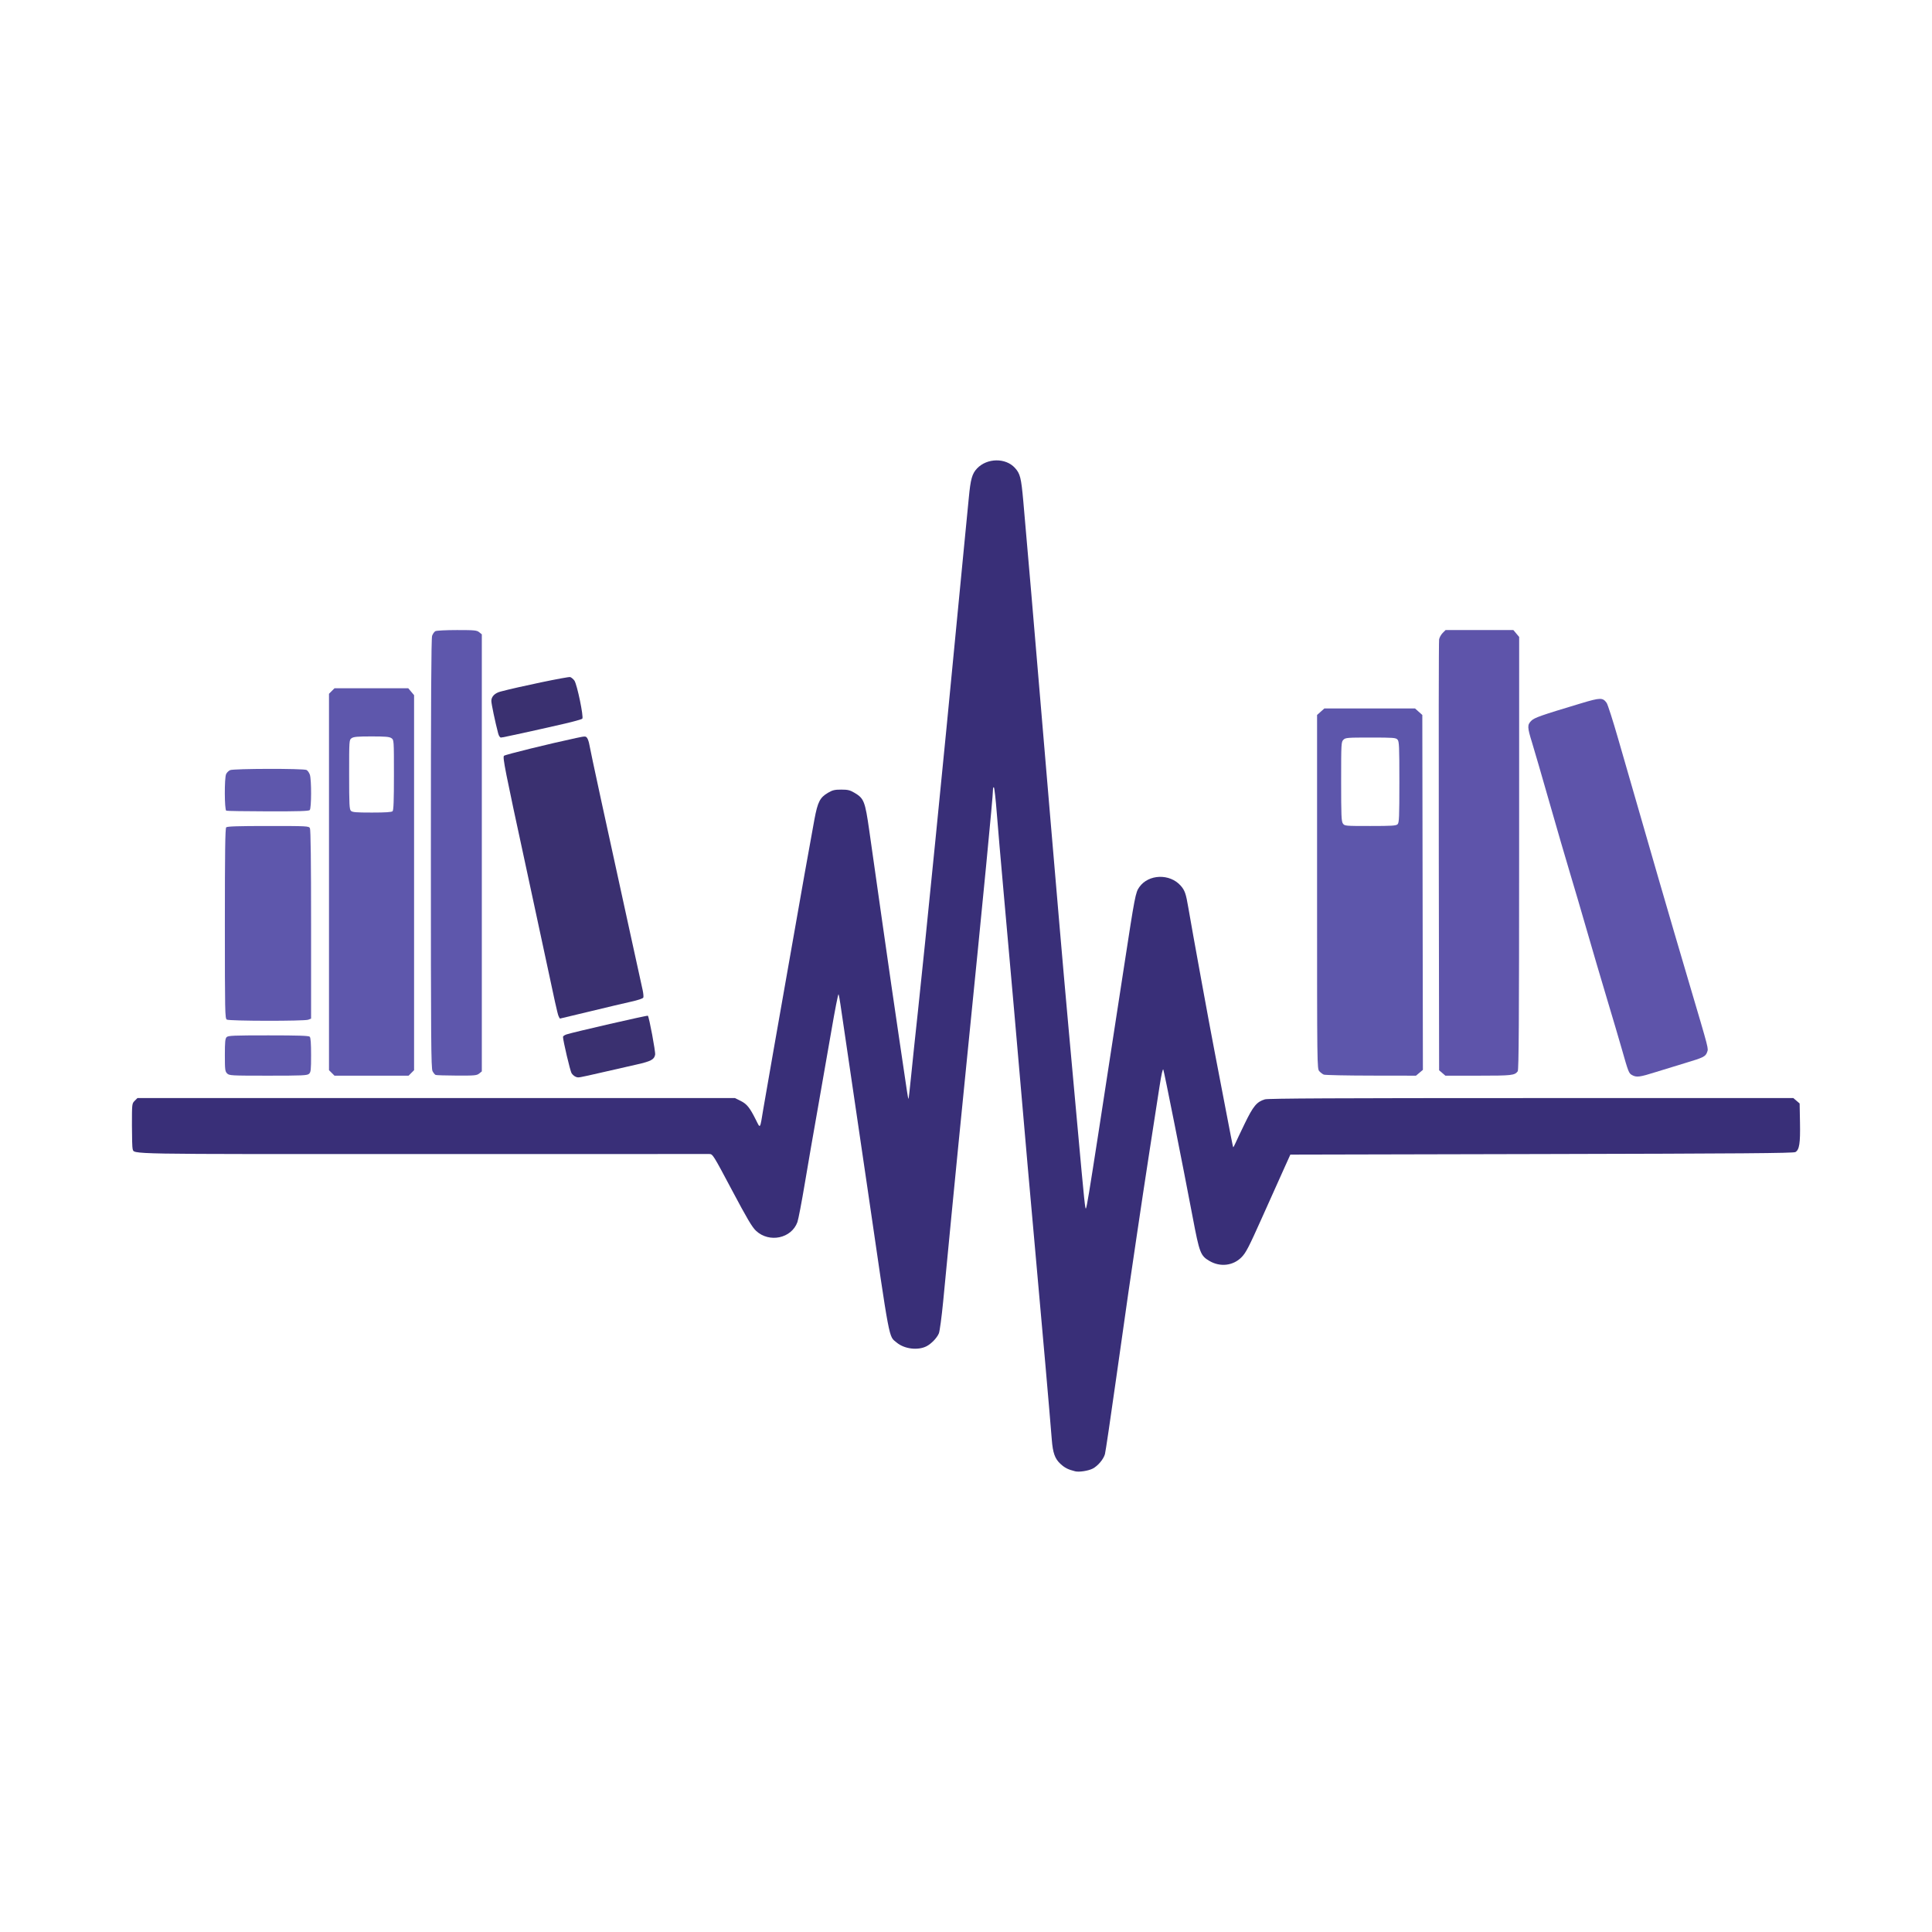
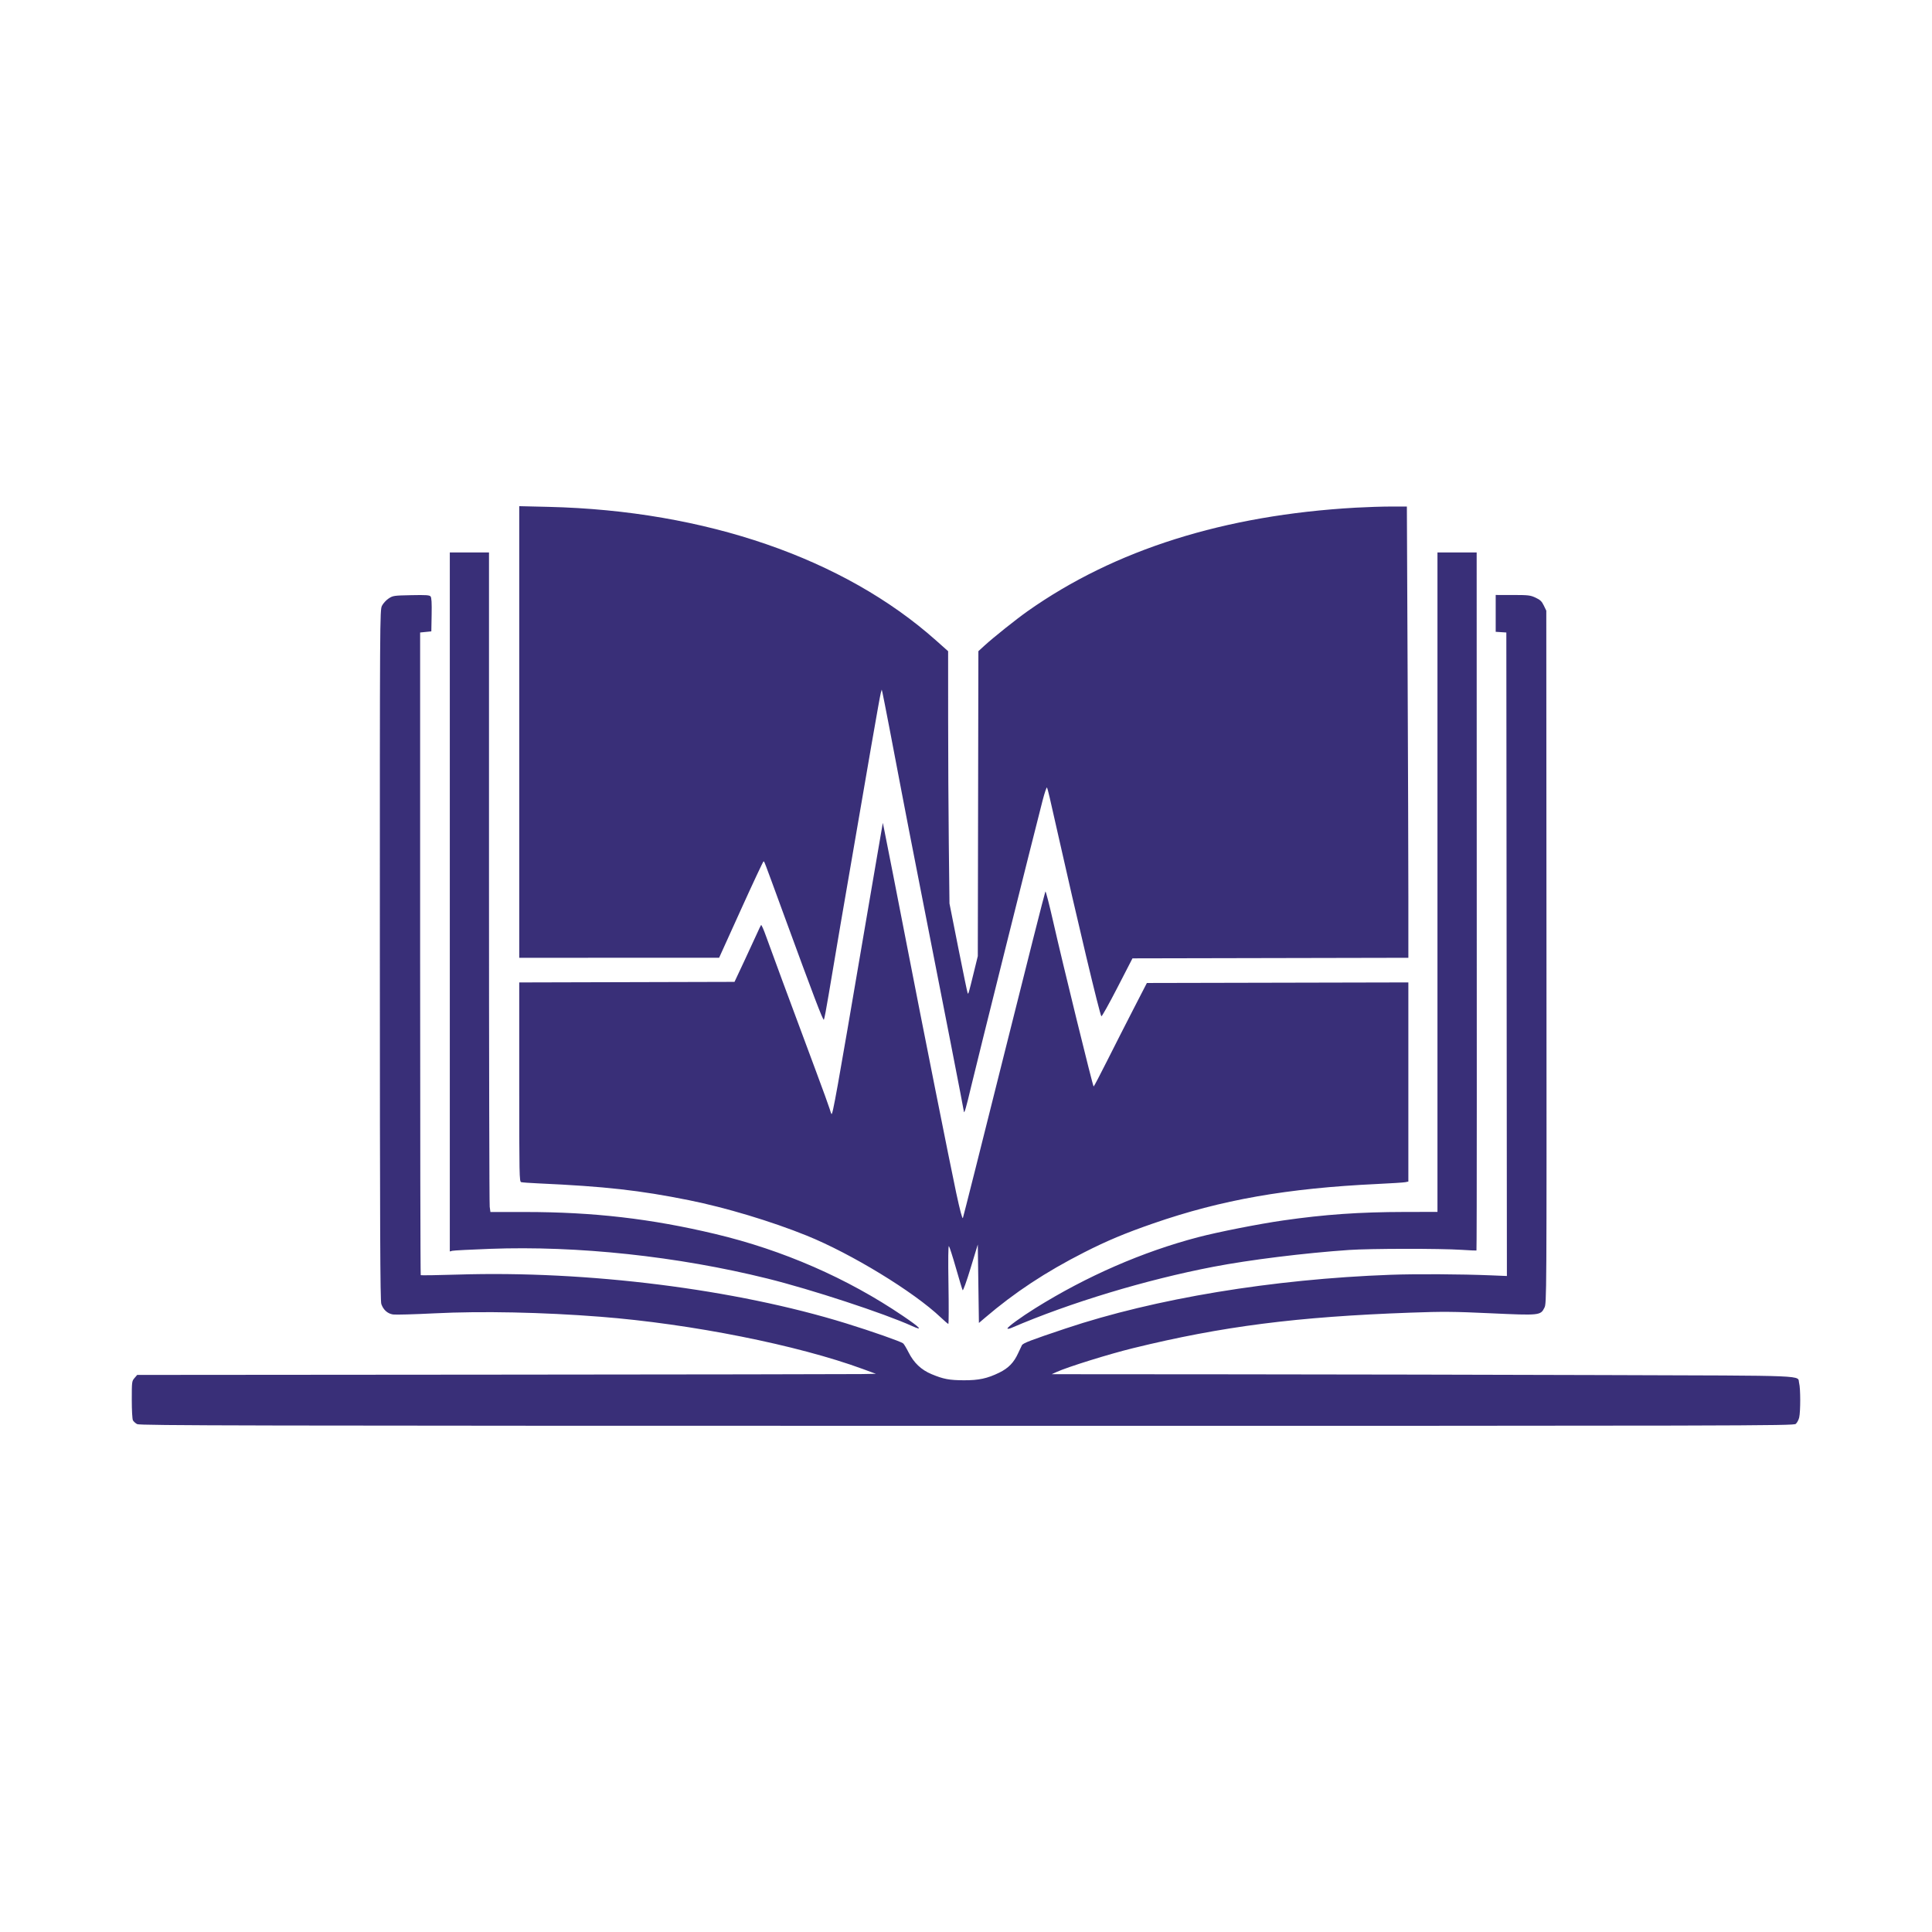
- <svg xmlns="http://www.w3.org/2000/svg" version="1.1" id="svg1" width="1024" height="1024" viewBox="0 0 1024 1024">
+ <svg xmlns="http://www.w3.org/2000/svg" version="1.1" id="svg1" width="1024" height="1024" viewBox="0 0 1024 1024" xml:space="preserve">
  <defs id="defs1" />
  <g id="g1">
-     <g id="g24" transform="matrix(0.593431,0,0,0.593431,-142.8198,-59.61147)">
-       <path style="fill:#5e54aa;fill-opacity:1" d="m 1528.812,1058.773 -2.806,-2.413 -0.285,-190.837 c -0.157,-104.96 -0.034,-192.249 0.274,-193.975 0.308,-1.726 1.735,-4.313 3.172,-5.75 l 2.612,-2.612 h 30.275 30.275 l 2.589,3.077 2.589,3.077 -0.032,193.173 c -0.025,150.274 -0.302,193.526 -1.25,194.76 -2.812,3.662 -5.067,3.913 -35.097,3.913 h -29.51 z" id="path18" />
-       <path id="path17" style="fill:#5d56ab;fill-opacity:1" d="m 1423.537,733.187 -3.266,2.918 -3.266,2.918 v 157.976 c 0,156.569 0.018,157.996 2,160.199 1.1,1.223 2.9,2.593 4,3.043 1.1,0.45 20.078,0.848 42.174,0.883 l 40.172,0.062 3.086,-2.598 3.086,-2.596 -0.258,-158.486 -0.26,-158.484 -3.266,-2.918 -3.266,-2.918 h -40.469 z m 41.315,26 c 20.378,0 22.491,0.161 24,1.828 1.476,1.631 1.654,5.742 1.654,37.93 0,31.485 -0.202,36.3 -1.572,37.67 -1.337,1.337 -4.984,1.572 -24.443,1.572 -22.502,0 -22.896,-0.036 -24.428,-2.223 -1.337,-1.91 -1.557,-7.19 -1.557,-37.5 0,-33.944 0.076,-35.353 2,-37.277 1.881,-1.881 3.334,-2 24.346,-2 z" />
-       <path style="fill:#5e57ac;fill-opacity:1" d="m 629.735,1060.517 c -0.699,-0.281 -1.937,-1.798 -2.75,-3.371 -1.29,-2.495 -1.479,-27.293 -1.479,-194.26 0,-137.165 0.313,-192.299 1.105,-194.571 0.608,-1.744 1.928,-3.611 2.934,-4.149 1.006,-0.538 9.684,-0.979 19.284,-0.979 15.696,0 17.693,0.193 19.816,1.912 l 2.361,1.912 v 195.177 195.177 l -2.361,1.912 c -2.134,1.728 -4.053,1.904 -20,1.833 -9.702,-0.043 -18.211,-0.309 -18.91,-0.59 z" id="path15" />
-       <path id="path14" style="fill:#5e57ac;fill-opacity:1" d="m 539.414,715.187 -2.453,2.455 -2.455,2.453 v 168.092 168.09 l 2.455,2.455 2.453,2.455 h 33.092 33.09 l 2.455,-2.455 2.455,-2.455 V 888.808 721.34 l -2.59,-3.076 -2.588,-3.076 h -32.957 z m 33.092,43 c 12.46,0 15.997,0.31 17.777,1.557 2.217,1.552 2.223,1.647 2.223,32.799 0,22.967 -0.317,31.561 -1.199,32.443 -0.84,0.84 -6.363,1.201 -18.43,1.201 -14.329,0 -17.494,-0.265 -18.801,-1.572 -1.361,-1.361 -1.57,-5.711 -1.57,-32.443 0,-30.768 0.008,-30.876 2.223,-32.428 1.78,-1.247 5.317,-1.557 17.777,-1.557 z" />
-       <g id="g23" transform="translate(0,-502.9613)">
-         <path style="fill:#5e57ac;fill-opacity:1" d="m 442.756,1327.486 c -1.638,-0.661 -1.76,-29.124 -0.14,-32.68 0.611,-1.34 2.207,-2.936 3.547,-3.547 3.131,-1.427 65.658,-1.547 68.303,-0.131 1.006,0.538 2.326,2.405 2.934,4.149 1.541,4.42 1.464,30.113 -0.095,31.672 -0.892,0.892 -10.454,1.18 -37.25,1.121 -19.828,-0.043 -36.612,-0.306 -37.3,-0.583 z" id="path21" />
-         <path style="fill:#5e57ac;fill-opacity:1" d="m 443.256,1514.068 c -1.645,-0.958 -1.75,-6.11 -1.75,-85.77 0,-64.584 0.286,-85.036 1.2,-85.95 0.889,-0.889 10.592,-1.2 37.465,-1.2 34.831,0 36.306,0.076 37.3,1.934 0.69,1.289 1.035,29.971 1.035,86.025 v 84.091 l -2.565,0.975 c -3.509,1.334 -70.38,1.238 -72.685,-0.105 z" id="path19" />
-         <path style="fill:#5e57ac;fill-opacity:1" d="m 443.506,1562.148 c -1.815,-1.815 -2,-3.333 -2,-16.429 0,-11.784 0.288,-14.717 1.571,-16 1.37,-1.37 6.153,-1.571 37.3,-1.571 26.456,0 36.04,0.311 36.929,1.2 0.828,0.828 1.2,5.899 1.2,16.345 0,13.402 -0.21,15.335 -1.829,16.8 -1.628,1.473 -5.641,1.655 -36.5,1.655 -33.338,0 -34.748,-0.077 -36.671,-2 z" id="path12" />
-       </g>
-       <path style="fill:#5e54aa;fill-opacity:1" d="m 1698.34,1060.659 c -2.904,-1.577 -3.282,-2.545 -9.364,-23.972 -2.03,-7.15 -7.881,-26.95 -13.003,-44 -5.122,-17.05 -13.198,-44.5 -17.948,-61 -4.749,-16.5 -11.495,-39.45 -14.99,-51 -3.495,-11.55 -11.813,-40.125 -18.485,-63.5 -6.672,-23.375 -13.687,-47.513 -15.588,-53.64 -4.204,-13.548 -4.281,-15.69 -0.687,-19.284 2.844,-2.844 8.295,-4.759 44.556,-15.655 17.204,-5.169 19.323,-5.209 22.771,-0.422 0.991,1.375 5.618,15.775 10.284,32 29.166,101.429 46.135,159.824 63.638,219 17.914,60.564 17.093,57.382 15.788,61.123 -1.299,3.726 -3.473,4.809 -18.807,9.375 -6.875,2.047 -18.769,5.697 -26.432,8.112 -15.037,4.738 -17.647,5.082 -21.733,2.862 z" id="path11" />
-       <g id="g22" style="fill:#3a3070;fill-opacity:1" transform="translate(0,-502.9613)">
-         <path style="fill:#3a3070;fill-opacity:1" d="m 685.596,1258.398 c -2.671,-10.152 -6.09,-26.425 -6.09,-28.989 0,-3.792 3.051,-6.928 8.05,-8.274 15.52,-4.179 60.768,-13.603 62.419,-13 1.083,0.396 2.747,1.798 3.698,3.116 2.382,3.302 8.479,32.651 7.075,34.055 -0.58,0.58 -7.735,2.592 -15.899,4.47 -27.765,6.387 -55.216,12.372 -56.743,12.372 -0.918,0 -1.915,-1.49 -2.51,-3.75 z" id="path22" />
-         <path style="fill:#3a3070;fill-opacity:1" d="m 739.522,1510.898 c -0.992,-2.372 -3.277,-12.645 -12.957,-58.25 -3.269,-15.4 -10.719,-50.05 -16.555,-77 -18.314,-84.564 -20.545,-95.856 -19.202,-97.205 1.047,-1.052 40.443,-10.754 64.569,-15.901 8.038,-1.715 8.422,-1.715 9.678,0 0.719,0.984 1.616,3.659 1.993,5.946 0.887,5.381 15.281,71.857 36.412,168.158 5.551,25.3 10.596,48.324 11.211,51.164 0.614,2.84 0.876,5.793 0.581,6.562 -0.322,0.838 -4.679,2.311 -10.89,3.68 -5.695,1.256 -22.226,5.165 -36.736,8.688 -14.511,3.523 -26.558,6.405 -26.771,6.405 -0.214,0 -0.812,-1.012 -1.33,-2.25 z" id="path20" />
-         <path style="fill:#3a3070;fill-opacity:1" d="m 754.814,1565.114 c -1.205,-0.472 -2.847,-1.895 -3.647,-3.162 -1.252,-1.981 -7.661,-29.151 -7.661,-32.476 0,-0.645 1.462,-1.643 3.25,-2.217 6.497,-2.088 72.056,-17.138 72.542,-16.652 1.132,1.132 6.968,32.348 6.503,34.782 -0.836,4.374 -3.655,5.876 -16.508,8.793 -6.757,1.534 -20.386,4.64 -30.286,6.902 -23.022,5.261 -21.636,5.03 -24.192,4.029 z" id="path10" />
-       </g>
-       <path style="fill:#392f78;fill-opacity:1" d="m 1201.006,1414.553 c -6.378,-1.583 -9.282,-3.046 -13.178,-6.637 -4.991,-4.6 -6.818,-9.713 -7.765,-21.729 -1.82,-23.091 -8.538,-99.745 -15.074,-172 -4.104,-45.375 -9.057,-101.4 -11.006,-124.5 -1.949,-23.1 -5.319,-61.8 -7.489,-86 -2.17,-24.2 -4.187,-46.925 -4.481,-50.5 -0.294,-3.575 -2.54,-28.775 -4.99,-56 -2.451,-27.225 -5.204,-59.175 -6.117,-71 -0.914,-11.825 -2.053,-21.927 -2.53,-22.45 -0.506,-0.554 -0.868,0.514 -0.868,2.563 0,5.911 -8.483,93.555 -23.605,243.887 -4.675,46.475 -10.729,107.675 -13.454,136 -2.725,28.325 -6.05,62.814 -7.39,76.643 -1.339,13.829 -3.072,26.667 -3.851,28.53 -1.675,4.009 -6.694,9.254 -10.969,11.466 -7.704,3.984 -19.857,2.493 -26.716,-3.279 -7.261,-6.11 -5.613,2.598 -26,-137.36 -4.366,-29.975 -11.349,-77.45 -15.518,-105.5 -4.168,-28.05 -8.077,-54.6 -8.685,-59 -0.609,-4.4 -1.382,-8.538 -1.719,-9.195 -0.337,-0.657 -3.247,14.193 -6.469,33 -3.221,18.807 -8.703,50.17 -12.182,69.695 -3.479,19.525 -8.62,49.225 -11.424,66 -2.805,16.775 -5.802,32.435 -6.661,34.801 -5.295,14.577 -25.094,18.773 -36.888,7.818 -3.551,-3.298 -7.849,-10.549 -21.558,-36.369 -16.886,-31.803 -17.166,-32.25 -20.267,-32.28 -1.729,-0.016 -116.879,0 -255.888,0.029 -270.875,0.063 -257.276,0.302 -259.135,-4.544 -0.342,-0.89 -0.621,-10.377 -0.621,-21.082 0,-19.332 0.017,-19.48 2.455,-21.918 l 2.455,-2.454 H 630.264 897.113 l 5.083,2.533 c 5.559,2.77 8.125,5.967 13.621,16.967 4.045,8.095 3.533,8.895 6.719,-10.5 1.13,-6.875 5.167,-30.05 8.971,-51.5 3.805,-21.45 10.102,-57.225 13.995,-79.5 9.423,-53.923 19.461,-110.366 22.586,-127 2.926,-15.578 4.906,-19.44 12.145,-23.695 4.001,-2.352 5.903,-2.805 11.772,-2.805 5.869,0 7.771,0.453 11.772,2.805 8.554,5.028 9.531,7.521 13.299,33.935 1.825,12.793 7.189,50.484 11.92,83.759 4.731,33.275 11.253,78.275 14.493,100 3.24,21.725 6.424,43.233 7.075,47.795 0.651,4.562 1.341,8.138 1.533,7.946 0.192,-0.192 1.281,-9.775 2.419,-21.295 1.139,-11.52 3.839,-37.146 6.001,-56.946 5.501,-50.384 24.743,-243.236 33.973,-340.5 2.218,-23.375 5.375,-56 7.015,-72.5 1.64,-16.5 3.645,-37.063 4.455,-45.696 1.555,-16.575 2.939,-21.501 7.348,-26.146 8.922,-9.401 25.521,-9.649 33.83,-0.506 4.709,5.182 5.584,8.666 7.485,29.81 2.648,29.447 11.296,130.476 15.925,186.037 2.176,26.125 5.967,70.9 8.424,99.5 2.457,28.6 6.074,70.9 8.039,94 1.964,23.1 5.597,64.275 8.072,91.5 2.475,27.225 6.033,66.375 7.907,87 6.311,69.459 6.918,75.268 7.667,73.37 0.866,-2.194 2.841,-14.168 10.947,-66.37 5.835,-37.58 8.515,-54.995 23.004,-149.5 9.694,-63.225 10.249,-66.117 13.62,-70.913 8.209,-11.68 27.285,-12.315 37.016,-1.232 3.644,4.15 4.672,7.131 6.779,19.645 3.177,18.872 19.625,108.958 23.461,128.5 2.16,11 6.695,34.625 10.079,52.5 3.384,17.875 6.303,32.661 6.489,32.858 0.185,0.197 0.984,-1.153 1.776,-3 0.792,-1.847 4.638,-9.959 8.547,-18.026 7.623,-15.731 10.767,-19.508 18.053,-21.691 2.808,-0.841 65.392,-1.141 237.888,-1.141 h 234.078 l 2.806,2.411 2.806,2.411 0.315,16.992 c 0.345,18.613 -0.552,24.391 -4.099,26.419 -1.763,1.008 -48.062,1.369 -226.65,1.767 l -224.434,0.5 -5.646,12.5 c -3.105,6.875 -11.887,26.45 -19.515,43.5 -11.977,26.771 -14.49,31.634 -18.422,35.645 -7.476,7.627 -19.031,8.986 -28.619,3.368 -8.059,-4.723 -8.938,-7.011 -15.037,-39.162 -8.83,-46.55 -25.377,-129.69 -26.218,-131.733 -0.504,-1.226 -1.712,4.183 -3.462,15.5 -1.478,9.561 -5.408,34.933 -8.733,56.383 -3.325,21.45 -8.488,55.65 -11.473,76 -2.985,20.35 -6.333,43.075 -7.44,50.5 -1.107,7.425 -6.068,42.3 -11.025,77.5 -4.957,35.2 -9.457,65.575 -10,67.5 -1.314,4.658 -6.356,10.609 -10.995,12.975 -3.907,1.994 -12.084,3.251 -15.548,2.391 z" id="path9" />
-     </g>
+     <path style="fill:#392f78;stroke-width:1.087;fill-opacity:1" d="m 72.682,754.817 c -0.889,-0.483 -1.891,-1.389 -2.226,-2.015 -0.345,-0.645 -0.608,-5.378 -0.608,-10.936 0,-9.503 0.043,-9.849 1.432,-11.464 l 1.432,-1.665 187.751,-0.148 c 103.263,-0.082 191.357,-0.215 195.763,-0.297 l 8.012,-0.148 -6.825,-2.508 c -34.658,-12.736 -90.951,-23.953 -139.18,-27.733 -30.561,-2.395 -62.96,-3.064 -87.84,-1.814 -10.772,0.541 -20.698,0.818 -22.056,0.615 -2.91,-0.436 -5.16,-2.442 -6.233,-5.558 -0.596,-1.73 -0.753,-39.456 -0.771,-184.977 -0.022,-178.639 0,-182.855 1.109,-185.082 0.622,-1.253 2.204,-2.989 3.516,-3.858 2.295,-1.52 2.745,-1.587 11.961,-1.777 7.87,-0.162 9.705,-0.042 10.3,0.674 0.515,0.62 0.676,3.416 0.559,9.694 l -0.165,8.822 -2.968,0.297 -2.968,0.297 v 170.141 c 0,93.578 0.146,170.288 0.325,170.466 0.179,0.179 8.992,0.05 19.586,-0.286 68.656,-2.176 147.155,7.681 205.843,25.847 13.664,4.229 28.969,9.599 30.25,10.613 0.436,0.345 1.728,2.485 2.872,4.757 2.813,5.585 6.714,9.277 12.228,11.573 6.274,2.612 9.341,3.192 17.048,3.226 7.937,0.035 12.449,-0.935 18.812,-4.046 4.873,-2.382 7.753,-5.356 10.013,-10.342 0.819,-1.808 1.705,-3.681 1.968,-4.163 0.633,-1.16 4.457,-2.627 23.217,-8.909 47.4,-15.872 109.571,-26.148 172.12,-28.447 13.407,-0.493 37.49,-0.36 53.269,0.293 l 8.459,0.35 -0.149,-170.537 -0.149,-170.537 -2.819,-0.181 -2.819,-0.181 v -9.761 -9.761 l 9.051,0.006 c 8.278,0.006 9.31,0.126 12.082,1.417 2.455,1.143 3.283,1.932 4.358,4.153 l 1.327,2.741 0.093,183.541 c 0.093,182.449 0.087,183.555 -1.093,185.915 -2.046,4.091 -2.487,4.137 -28.557,2.936 -19.753,-0.909 -25.135,-0.951 -42.436,-0.328 -60.275,2.17 -99.77,7.229 -147.124,18.844 -12.602,3.091 -34.485,9.905 -40.359,12.568 l -2.671,1.21 96.15,0.067 c 52.882,0.037 141.42,0.214 196.751,0.394 111.637,0.362 102.057,-0.038 103.265,4.312 0.743,2.676 0.758,14.984 0.022,18.162 -0.303,1.306 -1.127,2.841 -1.832,3.413 -1.219,0.987 -23.008,1.037 -439.38,1.015 -385.464,-0.021 -438.292,-0.129 -439.715,-0.902 z M 533.977,704.118 c 0,-0.801 7.18,-6.03 14.838,-10.805 27.161,-16.936 56.71,-29.819 86.127,-37.548 10.53,-2.767 32.142,-7.033 45.041,-8.89 22.103,-3.183 40.516,-4.473 64.429,-4.513 l 17.476,-0.029 V 467.566 292.799 h 10.387 10.387 l 0.023,104.31 c 0.013,57.371 0.033,140.592 0.043,184.935 0.012,44.344 -0.066,80.683 -0.172,80.755 -0.105,0.071 -3.664,-0.093 -7.908,-0.366 -11.527,-0.742 -48.476,-0.695 -59.648,0.075 -23.752,1.637 -52.597,5.211 -71.816,8.898 -35.776,6.862 -76.189,19.083 -106.981,32.351 -1.253,0.54 -2.226,0.698 -2.226,0.362 z m -50.449,-1.25 c -14.952,-6.784 -53.527,-19.445 -76.86,-25.227 -47.568,-11.788 -100.494,-17.455 -146.901,-15.73 -10.311,0.383 -19.335,0.851 -20.054,1.039 l -1.307,0.342 V 478.046 292.799 h 10.387 10.387 v 172.037 c 0,94.62 0.17,173.276 0.377,174.791 l 0.377,2.754 18.467,0.006 c 36.17,0.011 66.587,3.528 100.669,11.639 35.913,8.547 69.955,23.409 99.53,43.454 9.227,6.254 10.923,8.109 4.928,5.389 z m 15.089,-4.607 c -14.325,-13.619 -47.413,-33.809 -71.096,-43.381 -18.707,-7.561 -42.852,-14.822 -62.33,-18.743 -26.166,-5.267 -44.503,-7.315 -79.898,-8.92 -4.407,-0.2 -8.48,-0.494 -9.051,-0.653 -0.979,-0.273 -1.039,-3.308 -1.039,-53.069 v -52.78 l 57.05,-0.151 57.05,-0.151 5.289,-11.277 c 2.909,-6.202 5.994,-12.879 6.857,-14.838 0.862,-1.959 1.735,-3.762 1.94,-4.008 0.205,-0.246 1.389,2.425 2.631,5.935 2.184,6.171 12.095,32.96 26.297,71.075 3.771,10.119 7.116,19.334 7.434,20.476 0.318,1.143 0.736,2.338 0.93,2.658 0.606,1 2.842,-11.448 17.005,-94.653 2.139,-12.568 5.316,-31.13 7.059,-41.249 l 3.169,-18.399 0.672,3.264 c 1.045,5.074 7.974,40.415 11.986,61.132 7.79,40.225 23.271,117.953 26.224,131.663 2.046,9.501 3.265,14.071 3.562,13.354 0.248,-0.599 10.096,-39.683 21.883,-86.853 11.788,-47.17 21.615,-85.958 21.84,-86.196 0.224,-0.238 2.086,6.973 4.138,16.025 5.035,22.216 21.025,87.391 21.431,87.352 0.179,-0.017 3.397,-6.149 7.151,-13.627 3.754,-7.478 10.031,-19.817 13.948,-27.419 l 7.122,-13.823 69.293,-0.151 69.293,-0.151 v 52.778 52.778 l -1.632,0.327 c -0.898,0.18 -7.508,0.604 -14.689,0.942 -48.012,2.261 -82.747,8.375 -119,20.949 -14.865,5.156 -24.504,9.197 -36.504,15.306 -20.509,10.442 -36.721,21.136 -52.632,34.719 l -3.156,2.695 -0.297,-20.799 -0.297,-20.799 -3.805,12.511 c -2.176,7.153 -3.986,12.171 -4.226,11.717 -0.231,-0.436 -1.833,-5.734 -3.559,-11.773 -1.726,-6.039 -3.396,-11.247 -3.712,-11.574 -0.369,-0.382 -0.453,6.865 -0.236,20.328 0.185,11.507 0.152,20.912 -0.075,20.901 -0.226,-0.011 -2.035,-1.564 -4.018,-3.45 z m 12.253,-109.176 c -0.041,-0.781 -11.025,-57.104 -23.406,-120.013 -3.758,-19.096 -8.067,-41.264 -9.574,-49.262 -4.058,-21.524 -9.769,-51.125 -10.191,-52.823 l -0.369,-1.484 -0.493,1.781 c -0.573,2.068 -5.745,31.802 -21.317,122.561 -2.324,13.547 -5.169,30.373 -6.322,37.392 -1.153,7.018 -2.293,12.974 -2.533,13.235 -0.463,0.502 -5.406,-12.464 -21.109,-55.374 -11.231,-30.69 -10.389,-28.489 -10.897,-28.489 -0.22,0 -5.599,11.48 -11.955,25.511 l -11.556,25.511 -52.971,0.01 -52.971,0.01 V 387.965 268.278 l 15.58,0.371 c 83.053,1.975 156.441,27.274 205.302,70.772 l 6.435,5.729 0.011,35.699 c 0,19.635 0.164,49.721 0.357,66.859 l 0.35,31.16 4.704,23.708 c 2.587,13.039 4.824,23.827 4.971,23.974 0.372,0.372 0.544,-0.219 3.084,-10.587 l 2.254,-9.2 0.155,-80.813 0.155,-80.813 3.324,-3.038 c 4.717,-4.311 16.834,-13.977 22.778,-18.17 46.214,-32.6 104.292,-50.922 173.9,-54.859 5.713,-0.323 14.148,-0.591 18.746,-0.596 l 8.359,-0.008 0.395,87.692 c 0.217,48.231 0.395,102.047 0.395,119.591 l 2.3e-4,31.899 -73.113,0.151 -73.113,0.151 -8.027,15.574 c -4.415,8.566 -8.218,15.376 -8.453,15.135 -0.869,-0.896 -12.92,-51.508 -23.362,-98.118 -4.126,-18.415 -4.891,-21.66 -5.447,-23.101 -0.189,-0.49 -1.246,2.582 -2.348,6.825 -4.259,16.389 -35.3,140.669 -37.876,151.643 -2.546,10.847 -3.752,14.98 -3.847,13.18 z" id="path1" />
  </g>
</svg>
